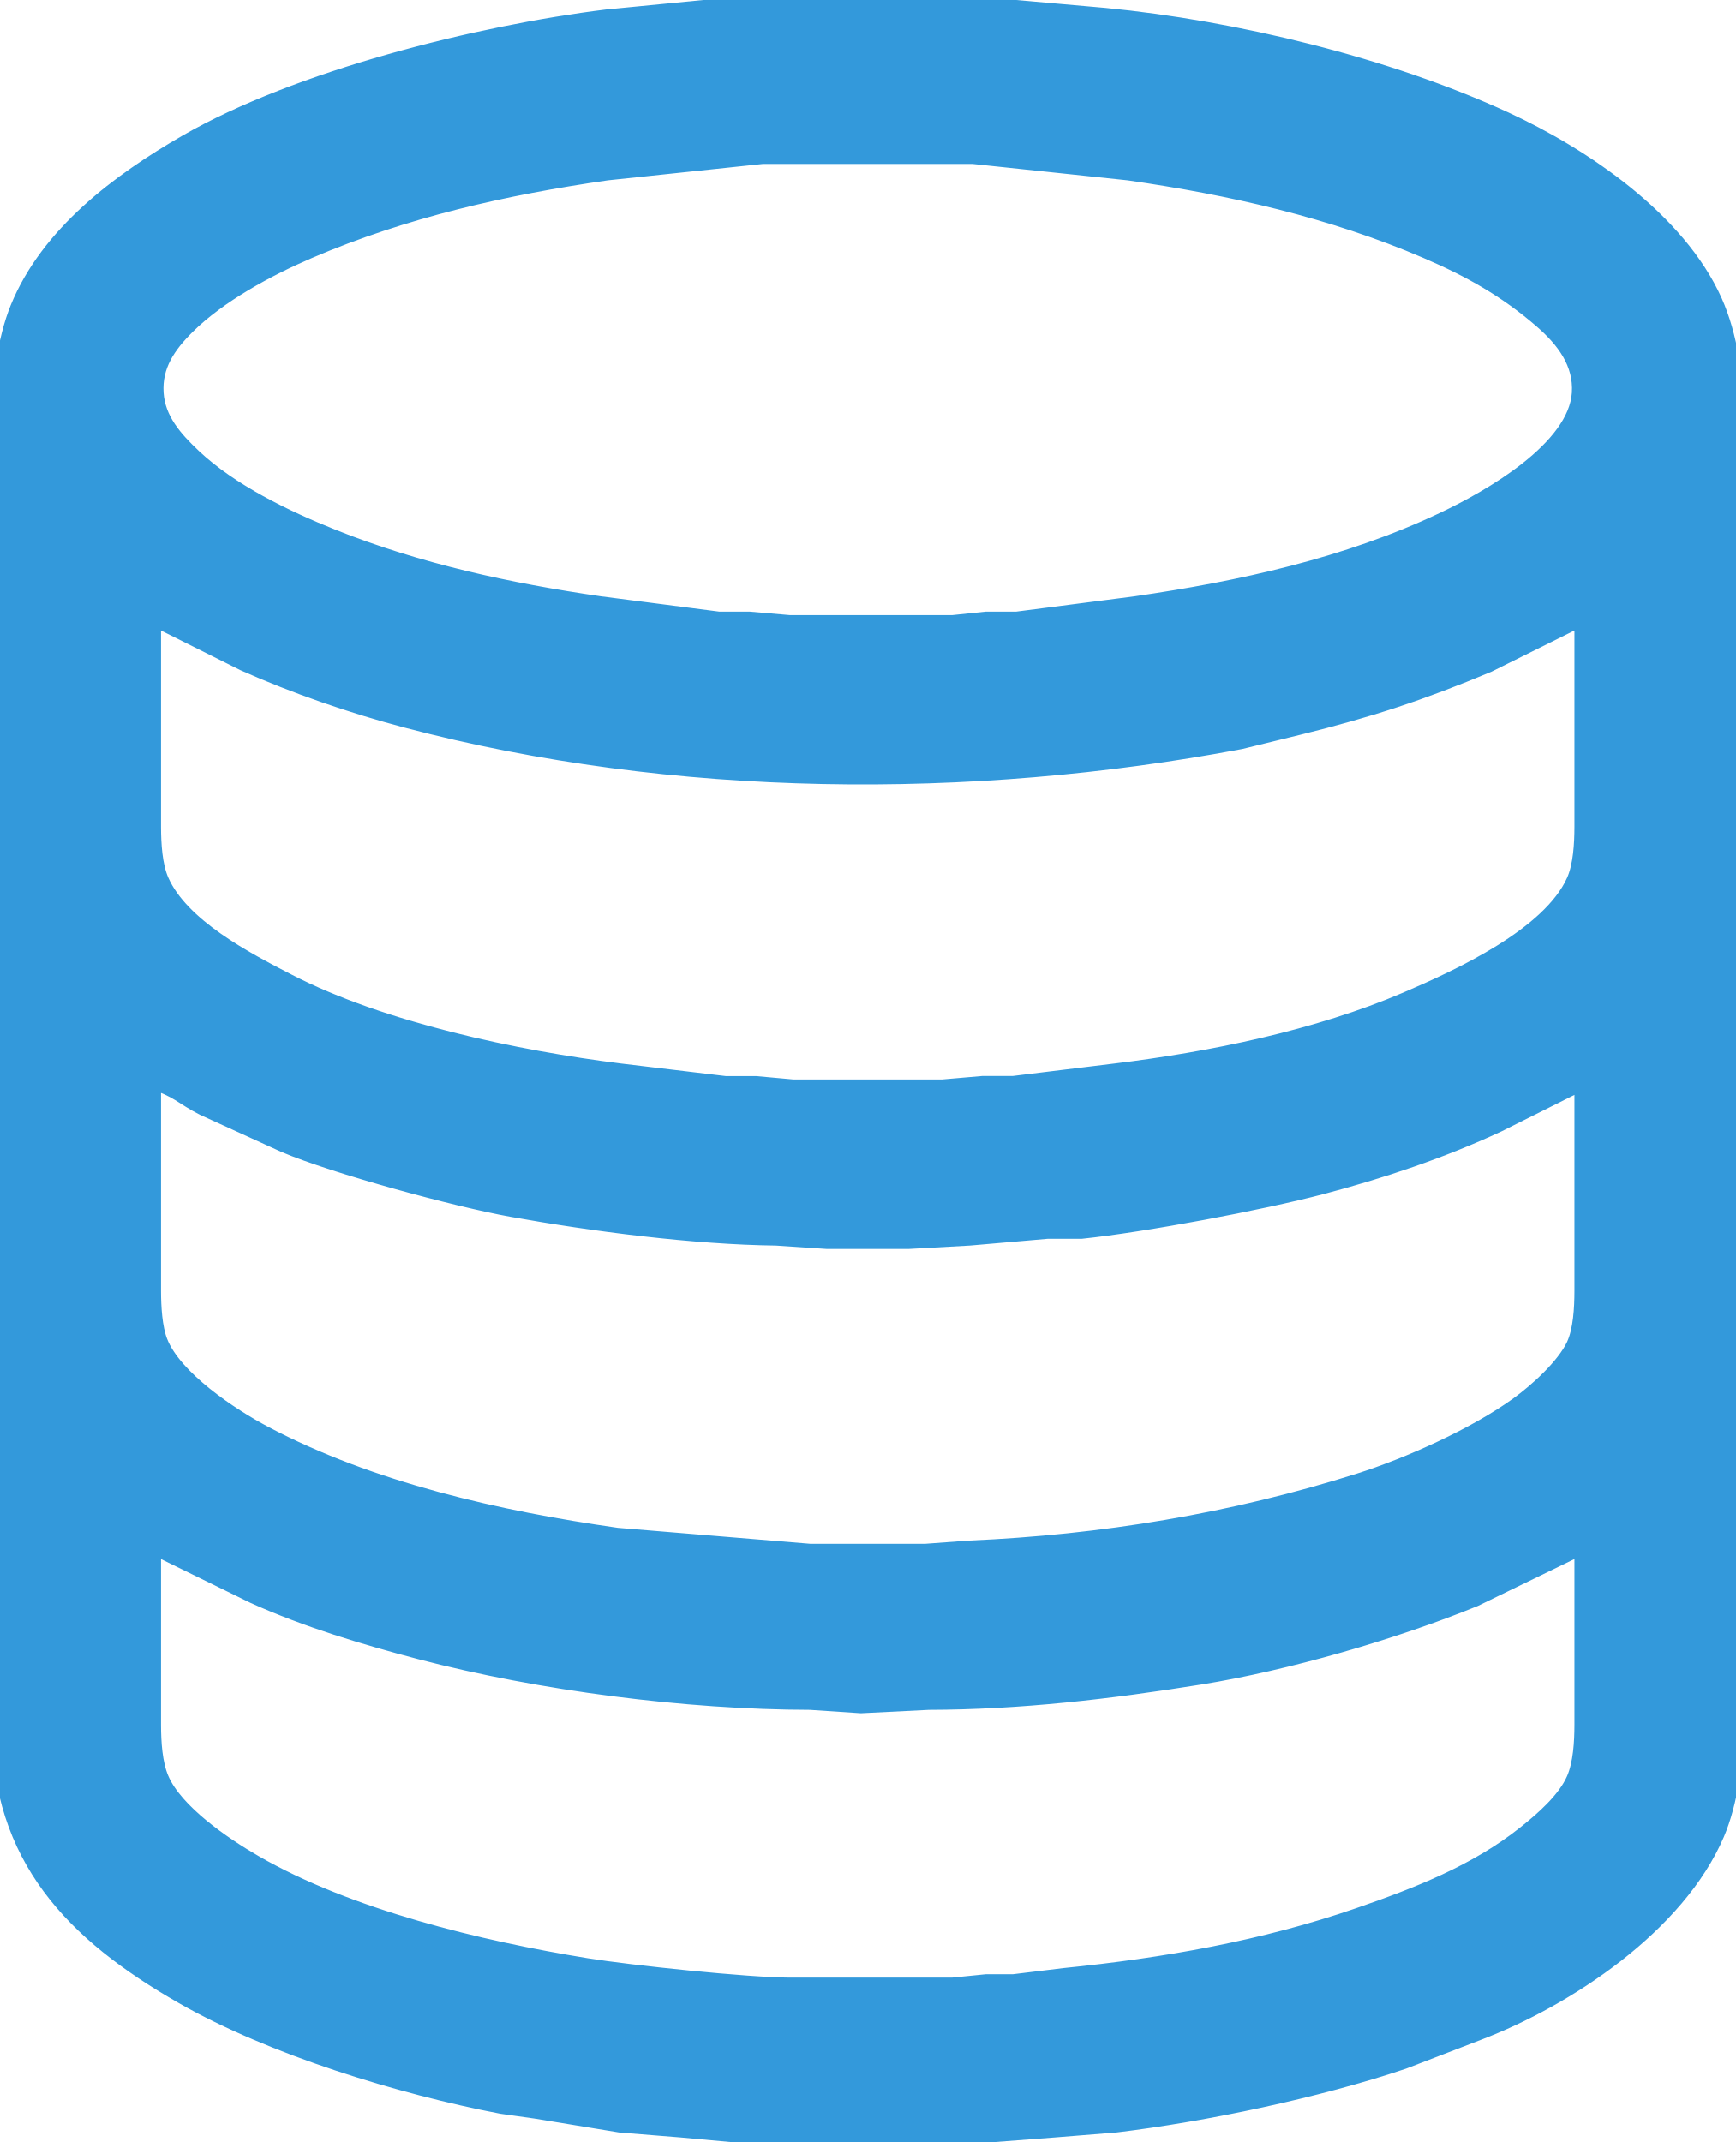
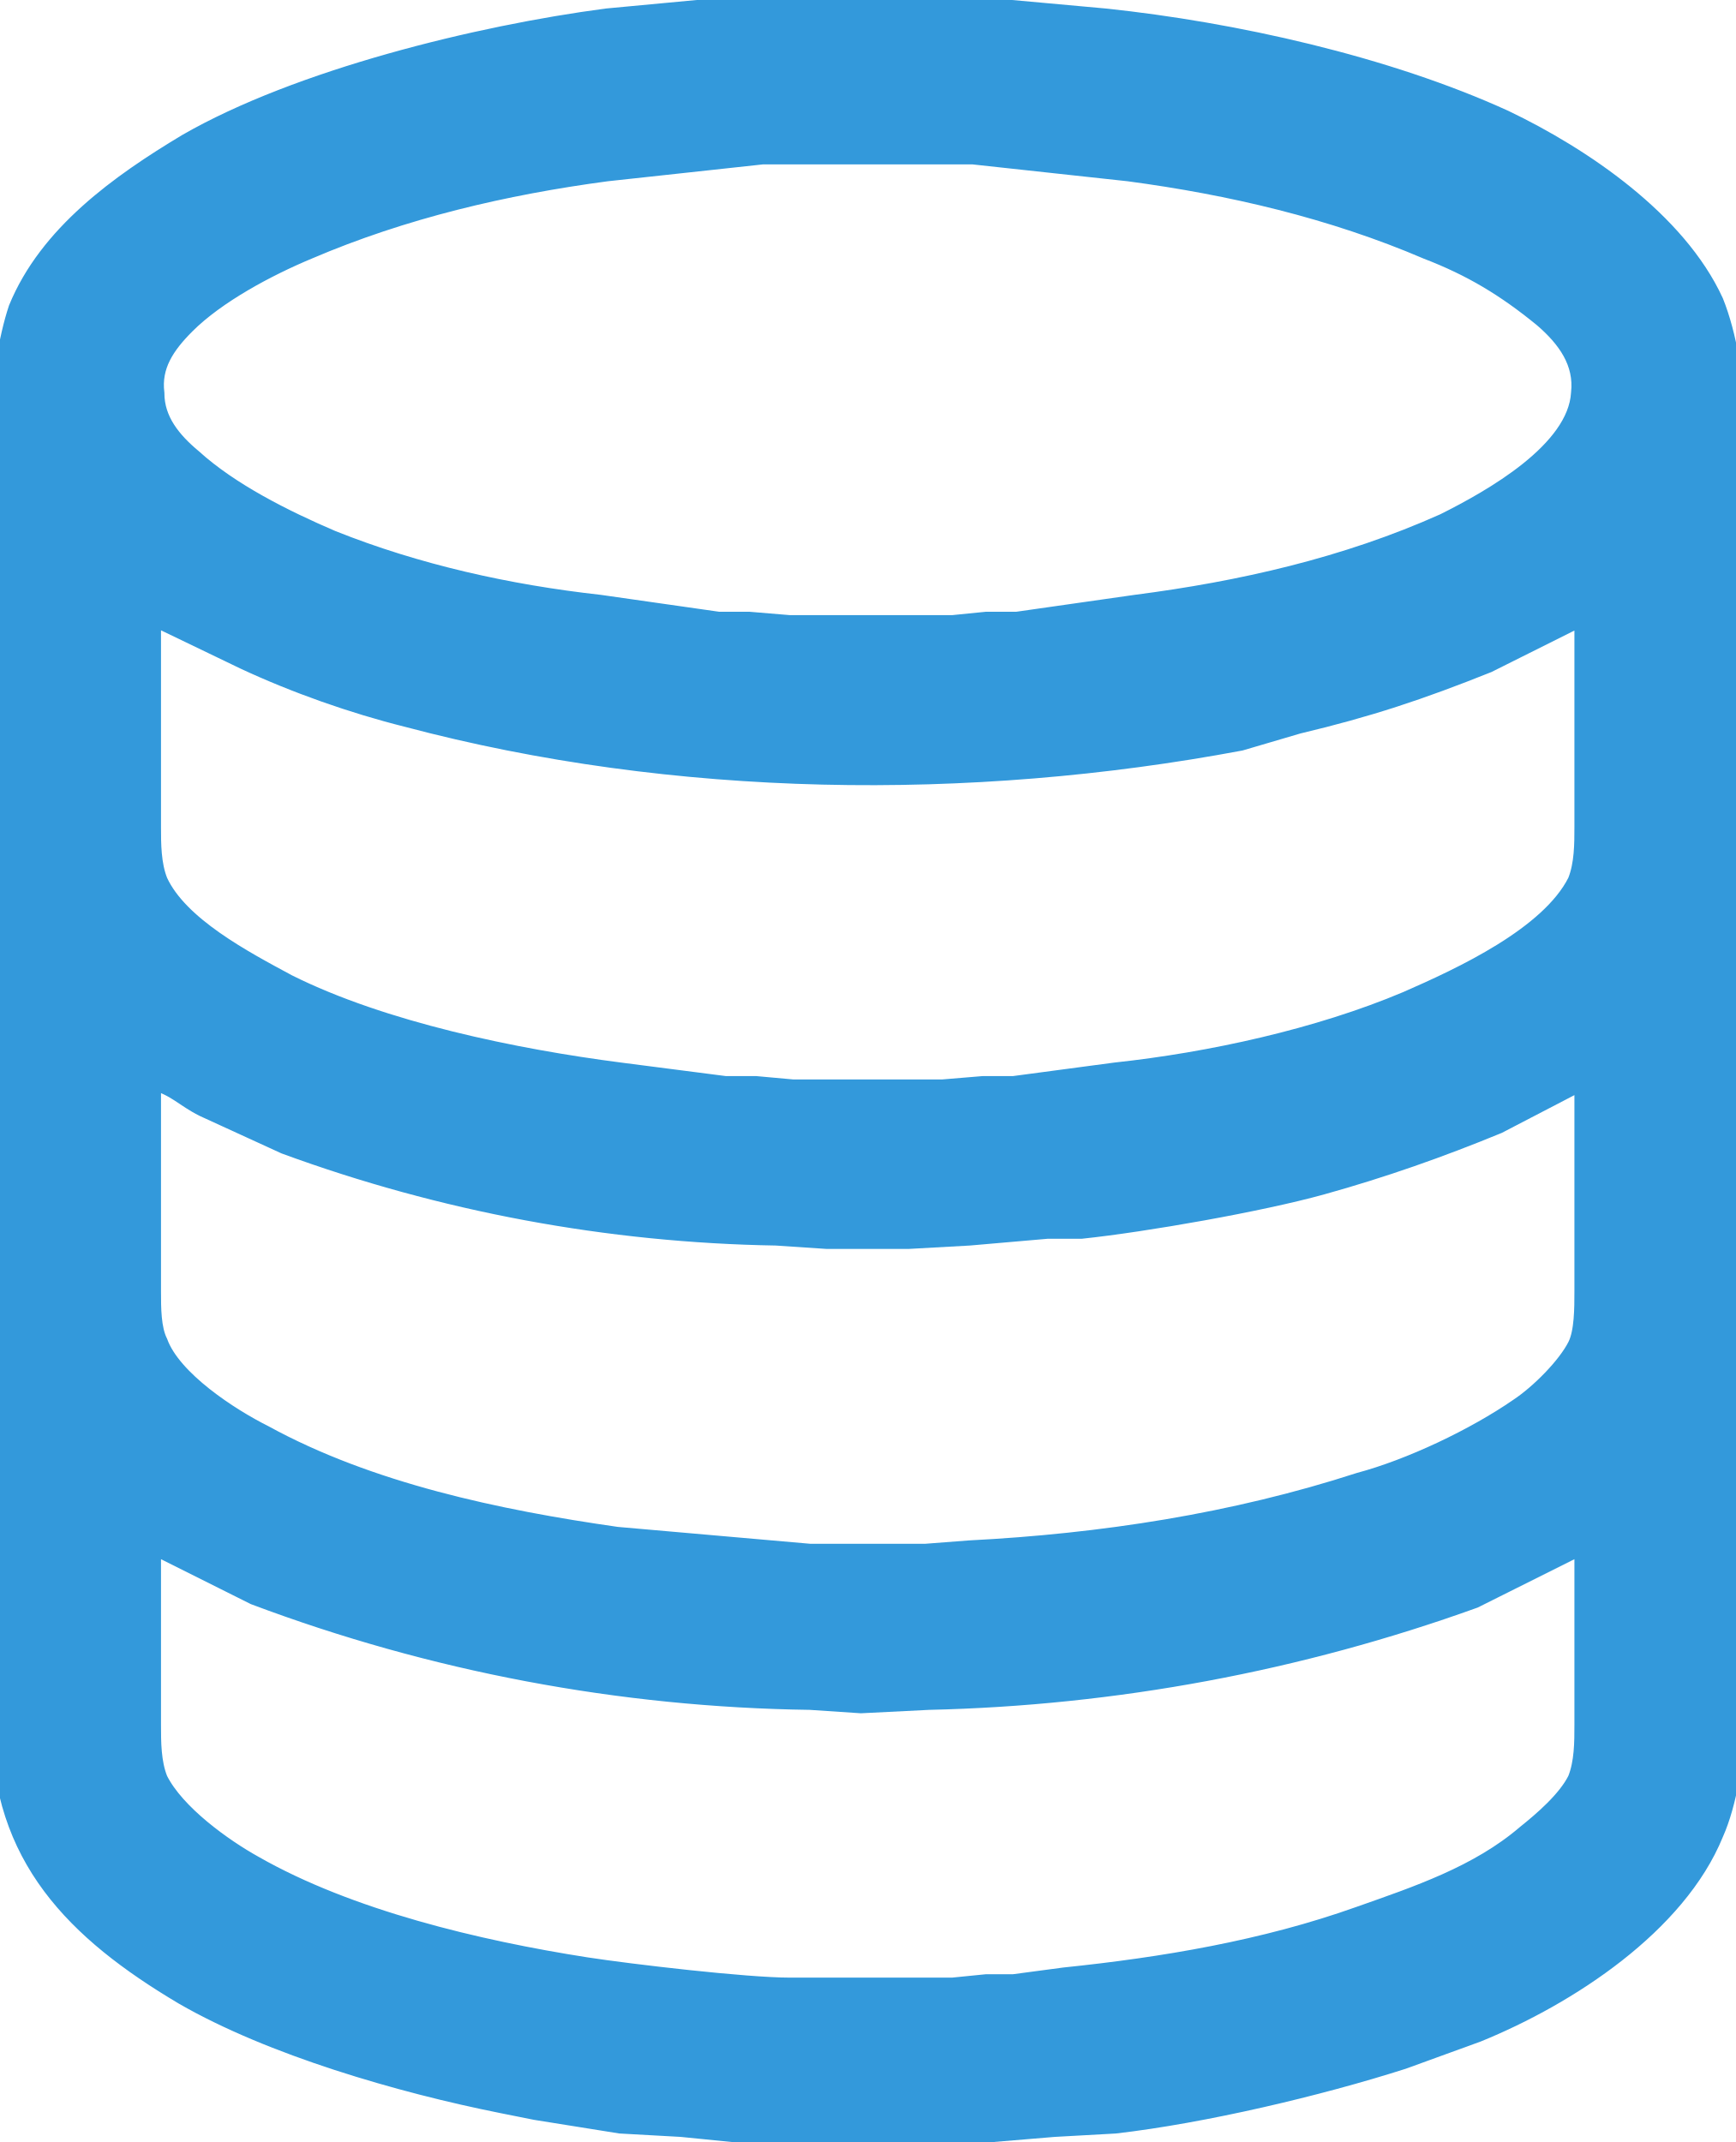
- <svg xmlns="http://www.w3.org/2000/svg" width="1.707in" height="2.107in" viewBox="0 0 512 632">
-   <path id="Seleção" fill="#3399db" stroke="#3399db" stroke-width="5" d="M 223.00,1.21            C 223.00,1.21 211.00,2.17 211.00,2.17              211.00,2.17 179.00,5.29 179.00,5.29              141.18,9.95 87.91,23.27 55.00,42.22              35.26,53.60 14.37,69.17 5.47,91.00              1.73,100.20 0.02,113.08 0.00,123.00              0.00,123.00 0.00,509.00 0.00,509.00              0.06,547.97 21.61,570.33 54.00,588.85              80.29,603.88 118.18,615.48 148.00,621.20              148.00,621.20 158.00,622.61 158.00,622.61              158.00,622.61 183.00,626.72 183.00,626.72              183.00,626.72 201.00,628.17 201.00,628.17              201.00,628.17 221.00,630.00 221.00,630.00              221.00,630.00 240.00,631.00 240.00,631.00              240.00,631.00 271.00,631.00 271.00,631.00              271.00,631.00 287.00,630.00 287.00,630.00              287.00,630.00 311.00,628.17 311.00,628.17              311.00,628.17 329.00,626.72 329.00,626.72              355.43,623.54 388.82,616.49 414.00,608.00              414.00,608.00 436.00,599.53 436.00,599.53              462.54,589.44 494.82,567.77 506.28,541.00              510.19,531.87 511.98,518.91 512.00,509.00              512.00,509.00 512.00,123.00 512.00,123.00              511.98,112.01 510.16,99.08 505.65,89.00              494.95,65.08 467.20,46.16 444.00,35.46              409.17,19.40 364.18,8.53 326.00,4.83              326.00,4.83 293.00,1.91 293.00,1.91              293.00,1.91 281.00,1.21 281.00,1.21              281.00,1.21 223.00,1.21 223.00,1.21 Z            M 256.00,45.86            C 256.00,45.86 287.00,45.86 287.00,45.86              287.00,45.86 333.00,50.73 333.00,50.73              363.29,55.10 392.77,61.73 421.00,73.85              433.71,79.30 444.49,85.33 454.99,94.44              461.52,100.11 466.82,106.98 466.24,116.00              465.17,132.62 439.62,147.08 426.00,153.53              397.45,167.06 366.07,173.92 335.00,178.43              335.00,178.43 300.00,182.96 300.00,182.96              300.00,182.96 291.00,182.96 291.00,182.96              291.00,182.96 281.00,184.00 281.00,184.00              281.00,184.00 233.00,184.00 233.00,184.00              233.00,184.00 221.00,182.96 221.00,182.96              221.00,182.96 212.00,182.96 212.00,182.96              212.00,182.96 177.00,178.43 177.00,178.43              150.02,174.51 123.42,168.77 98.00,158.60              84.08,153.03 67.95,145.22 57.00,134.91              51.44,129.68 46.27,123.94 45.76,116.00              45.23,107.77 49.42,101.77 55.05,96.18              64.47,86.84 78.85,79.06 91.00,73.85              119.16,61.76 148.78,55.09 179.00,50.73              179.00,50.73 225.00,45.86 225.00,45.86              225.00,45.86 256.00,45.86 256.00,45.86 Z            M 467.00,182.00            C 467.00,182.00 467.00,244.00 467.00,244.00              466.99,248.92 466.65,255.44 464.64,259.96              457.45,276.15 430.59,288.48 415.00,295.15              388.69,306.41 357.34,312.84 329.00,316.28              329.00,316.28 299.00,319.96 299.00,319.96              299.00,319.96 290.00,319.96 290.00,319.96              290.00,319.96 278.00,321.00 278.00,321.00              278.00,321.00 234.00,321.00 234.00,321.00              234.00,321.00 223.00,320.00 223.00,320.00              223.00,320.00 214.00,320.00 214.00,320.00              214.00,320.00 183.00,316.28 183.00,316.28              152.24,312.45 112.56,304.07 85.00,289.84              72.46,283.36 53.36,273.49 47.36,259.96              45.35,255.44 45.01,248.92 45.00,244.00              45.00,244.00 45.00,182.00 45.00,182.00              45.00,182.00 72.00,195.49 72.00,195.49              87.09,202.22 104.01,208.05 120.00,212.27              198.65,233.01 286.30,233.58 366.00,218.54              366.00,218.54 383.00,214.37 383.00,214.37              403.88,209.22 419.14,204.21 439.00,195.91              439.00,195.91 467.00,182.00 467.00,182.00 Z            M 467.00,319.00            C 467.00,319.00 467.00,381.00 467.00,381.00              466.99,385.86 466.66,392.56 464.59,396.99              461.66,403.25 453.54,410.56 448.00,414.58              435.47,423.66 415.81,432.51 401.00,437.19              363.57,449.01 325.17,455.33 286.00,457.04              286.00,457.04 273.00,458.00 273.00,458.00              273.00,458.00 239.00,458.00 239.00,458.00              239.00,458.00 182.00,453.27 182.00,453.27              146.98,448.28 109.44,439.82 78.00,423.22              67.91,417.89 51.27,406.84 46.99,396.00              45.32,391.78 45.01,385.52 45.00,381.00              45.00,381.00 45.00,319.00 45.00,319.00              52.27,321.08 53.89,323.52 60.00,326.63              60.00,326.63 84.00,337.57 84.00,337.57              99.10,343.96 134.53,353.57 151.00,356.54              174.84,360.84 204.90,364.72 229.00,365.00              229.00,365.00 244.00,366.00 244.00,366.00              244.00,366.00 268.00,366.00 268.00,366.00              268.00,366.00 286.00,365.00 286.00,365.00              286.00,365.00 309.00,363.00 309.00,363.00              309.00,363.00 319.00,363.00 319.00,363.00              337.60,361.05 371.80,354.64 390.00,349.85              407.65,345.20 425.44,339.22 442.00,331.51              442.00,331.51 467.00,319.00 467.00,319.00 Z            M 467.00,456.00            C 467.00,456.00 467.00,509.00 467.00,509.00              466.99,513.98 466.64,520.40 464.64,525.00              461.89,531.29 455.29,536.98 450.00,541.19              435.67,552.61 418.13,559.42 401.00,565.34              372.93,575.05 343.46,580.22 314.00,583.17              314.00,583.17 299.00,585.00 299.00,585.00              299.00,585.00 291.00,585.00 291.00,585.00              291.00,585.00 281.00,586.00 281.00,586.00              281.00,586.00 233.00,586.00 233.00,586.00              220.48,585.98 185.86,582.33 173.00,580.25              141.38,575.11 102.78,565.81 75.00,549.78              65.88,544.51 51.61,534.83 47.36,525.00              45.36,520.36 45.01,514.02 45.00,509.00              45.00,509.00 45.00,456.00 45.00,456.00              45.00,456.00 75.00,470.69 75.00,470.69              90.53,477.69 107.55,482.80 124.00,487.12              159.30,496.38 202.55,501.94 239.00,502.00              239.00,502.00 254.00,503.00 254.00,503.00              254.00,503.00 274.00,502.00 274.00,502.00              300.82,501.96 327.51,498.82 354.00,494.56              379.41,490.48 411.18,481.27 435.00,471.55              435.00,471.55 467.00,456.00 467.00,456.00 Z" />
+ <svg xmlns="http://www.w3.org/2000/svg" viewBox="0 0 512 632">
+   <path fill="#3399db" stroke="#3399db" stroke-width="5" d="M223 1l-12 1-32 3c-38 5-91 18-124 37C35 54 14 69 5 91c-3 9-5 22-5 32v386c0 39 22 61 54 80 26 15 64 26 94 32l10 2 25 4 18 1 20 2 19 1h31l16-1 24-2 18-1c26-3 60-11 85-19l22-8c27-11 59-32 70-59 4-9 6-22 6-32V123c0-11-2-24-6-34-11-24-39-43-62-54-35-16-80-26-118-30l-33-3-12-1h-58zm33 45h31l46 5c30 4 60 11 88 23 13 5 23 11 34 20 7 6 12 13 11 22-1 17-26 31-40 38-29 13-60 20-91 24l-35 5h-9l-10 1h-48l-12-1h-9l-35-5c-27-3-54-9-79-19-14-6-30-14-41-24-6-5-11-11-11-19-1-8 3-14 9-20 9-9 24-17 36-22 28-12 58-19 88-23l46-5h31zm211 136v62c0 5 0 11-2 16-8 16-34 28-50 35-26 11-58 18-86 21l-30 4h-9l-12 1h-44l-11-1h-9l-31-4c-31-4-70-12-98-26-13-7-32-17-38-30-2-5-2-11-2-16v-62l27 13c15 7 32 13 48 17 79 21 166 22 246 7l17-5c21-5 36-10 56-18l28-14zm0 137v62c0 5 0 12-2 16-3 6-11 14-17 18-13 9-32 18-47 22-37 12-76 18-115 20l-13 1h-34l-57-5c-35-5-73-13-104-30-10-5-27-16-31-27-2-4-2-10-2-15v-62c7 2 9 5 15 8l24 11a442 442 0 00145 27l15 1h24l18-1 23-2h10c19-2 53-8 71-13s35-11 52-18l25-13zm0 137v53c0 5 0 11-2 16-3 6-10 12-15 16-14 12-32 18-49 24-28 10-58 15-87 18l-15 2h-8l-10 1h-48c-13 0-47-4-60-6-32-5-70-14-98-30-9-5-23-15-28-25-2-5-2-11-2-16v-53l30 15a485 485 0 00164 31l15 1 20-1a509 509 0 00161-30l32-16z" />
</svg>
